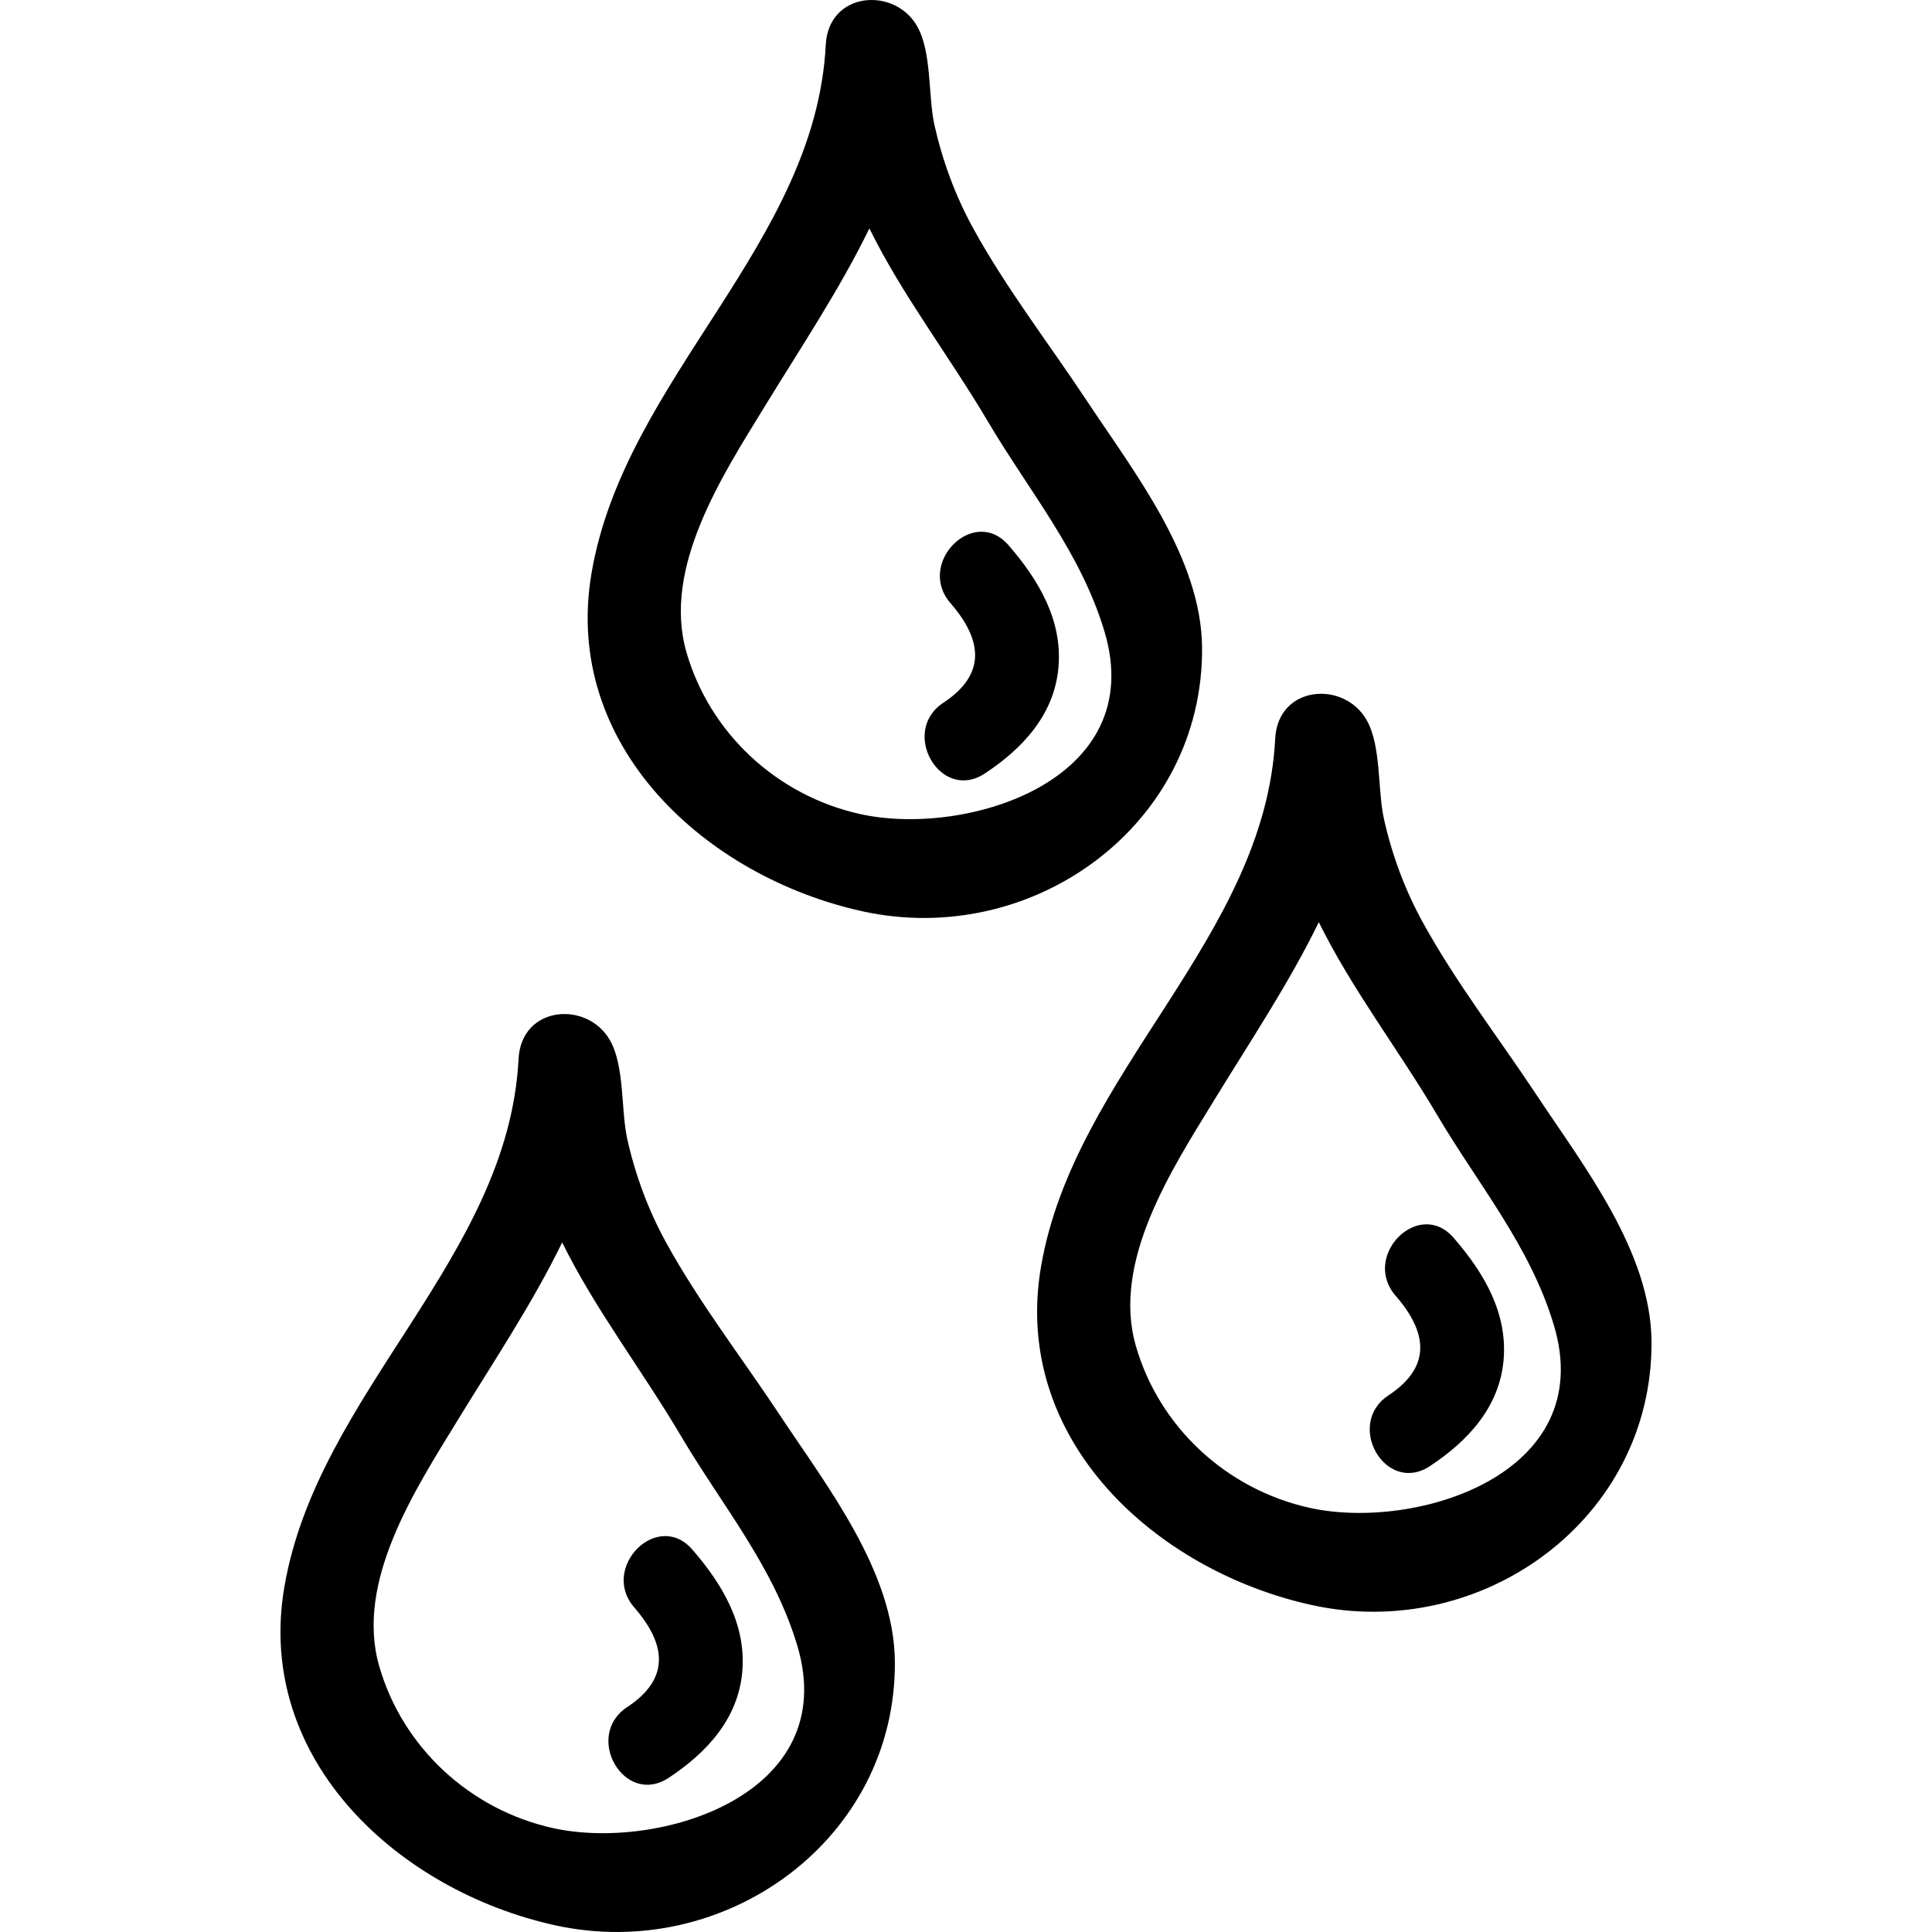
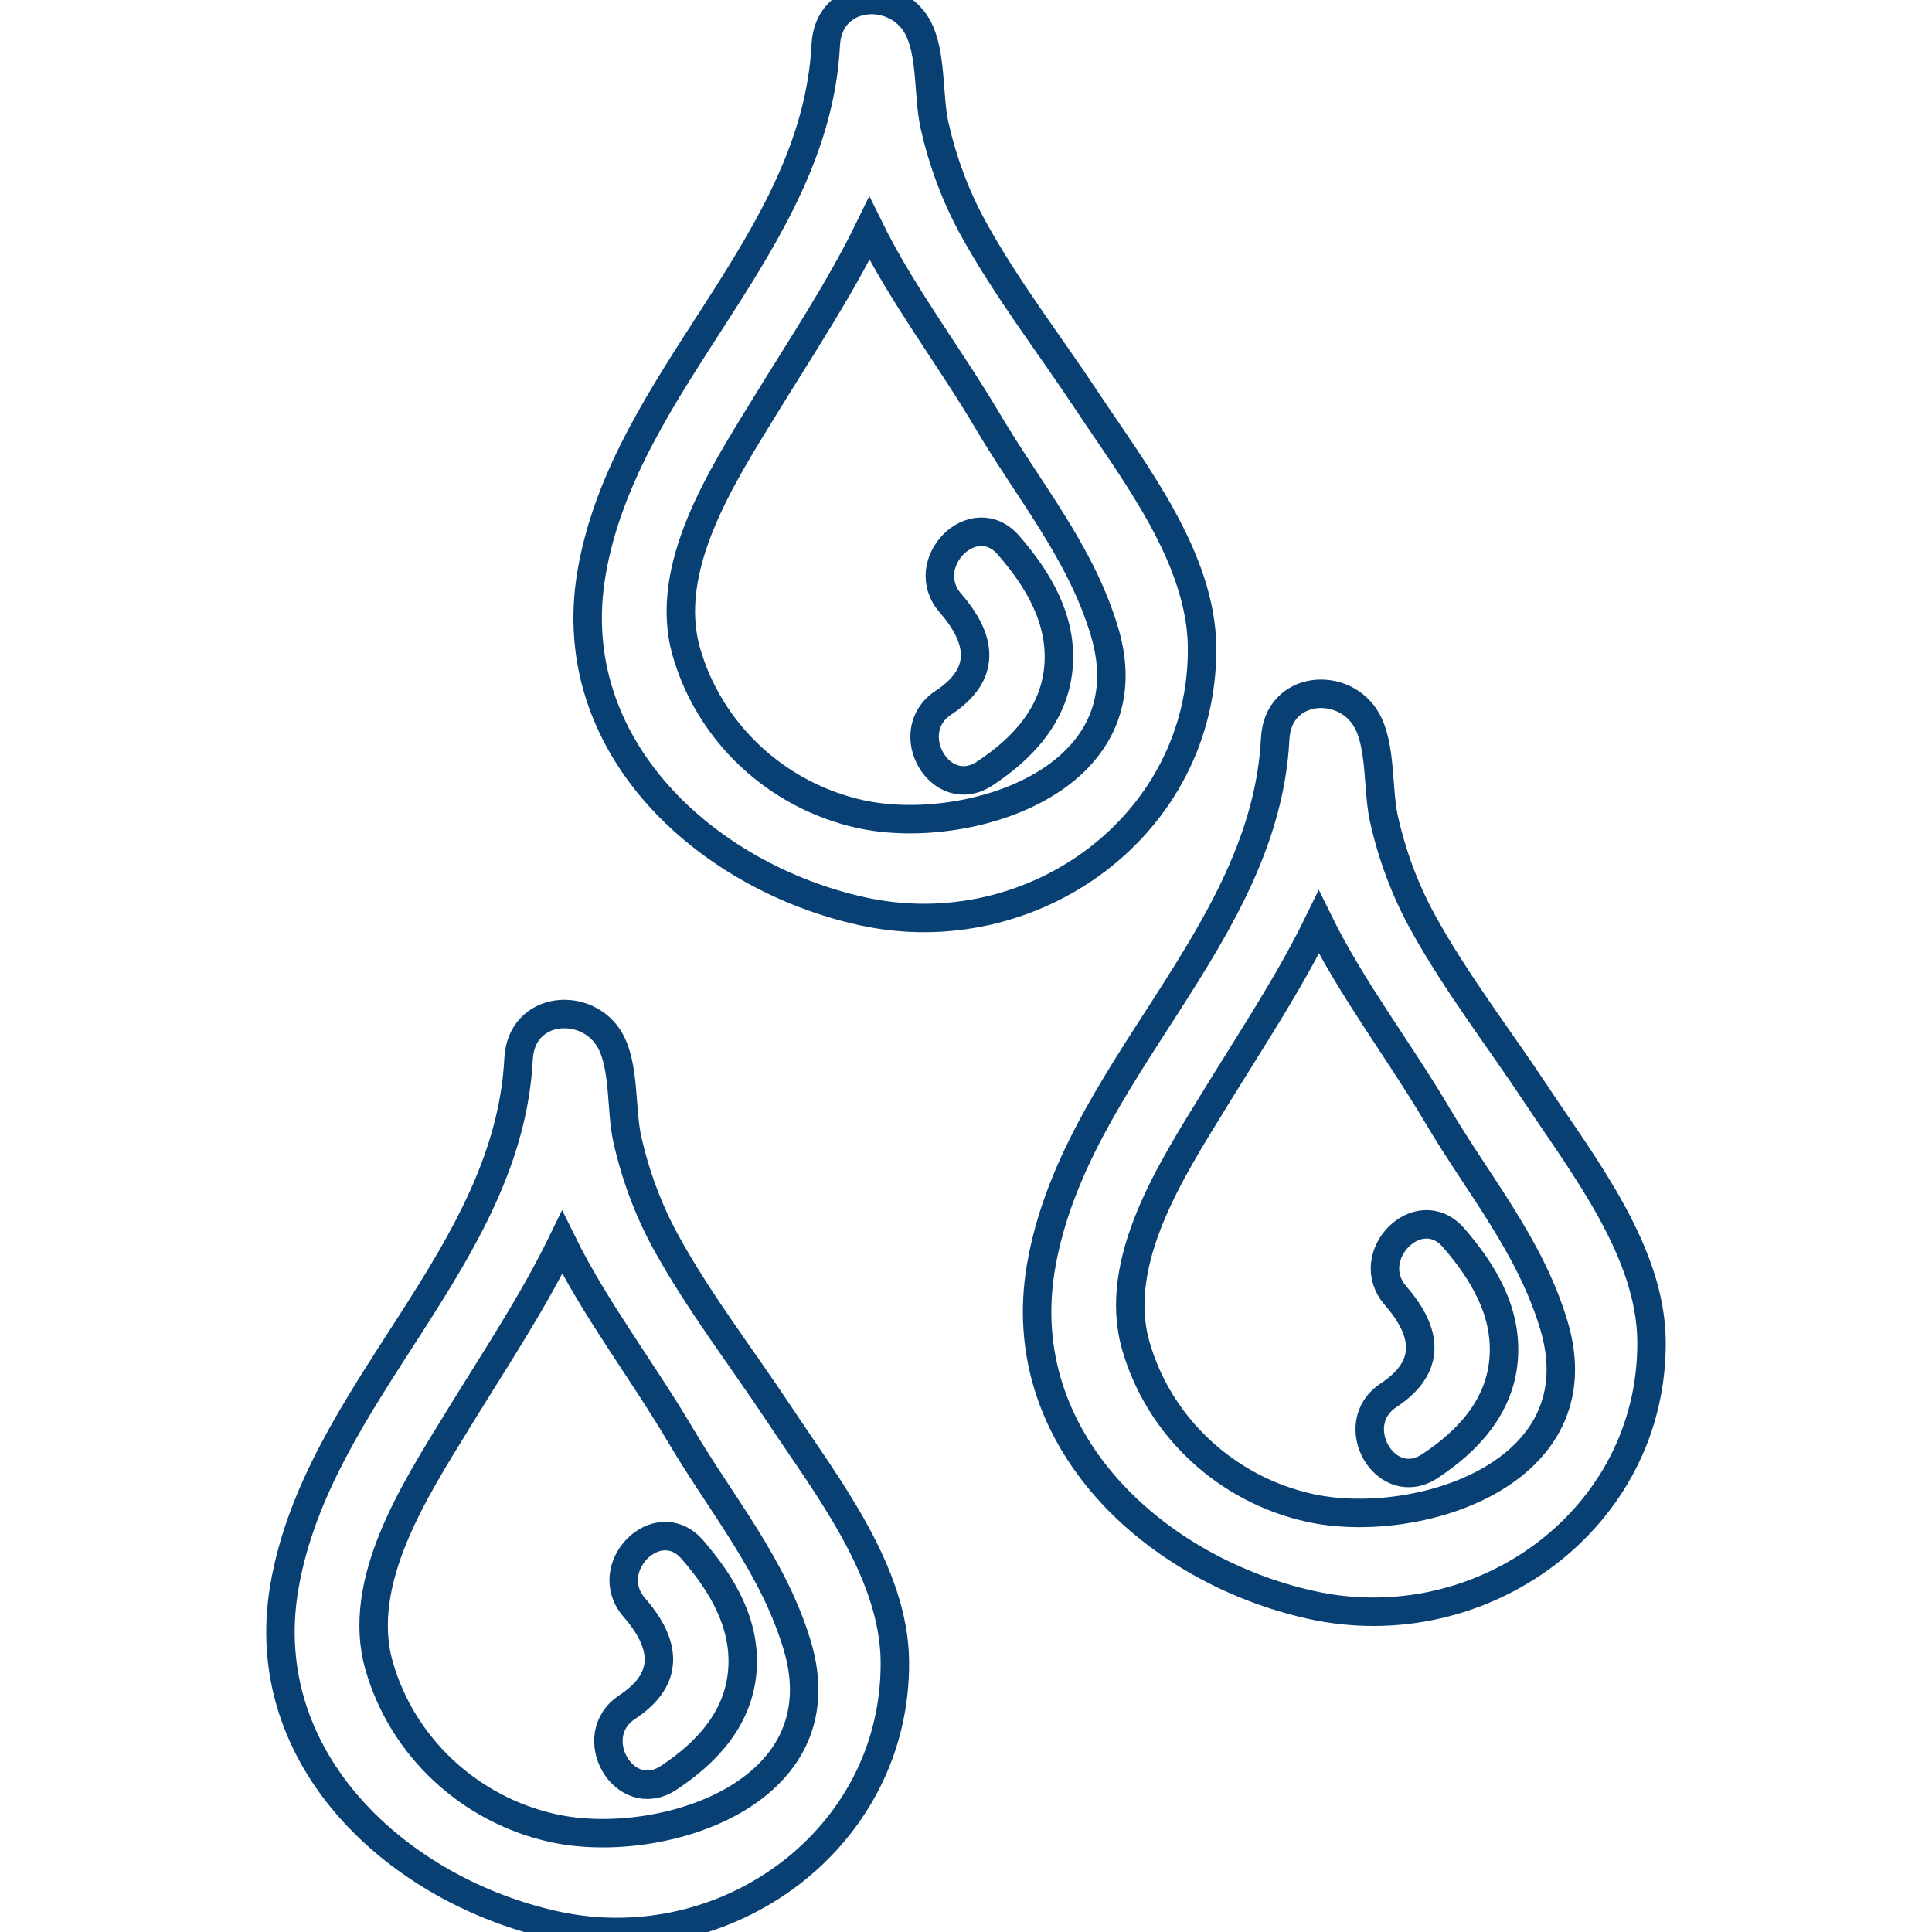
- <svg xmlns="http://www.w3.org/2000/svg" version="1.1" id="Capa_1" x="0px" y="0px" width="490.128px" height="490.128px" viewBox="0 0 490.128 490.128" style="enable-background:new 0 0 490.128 490.128;" xml:space="preserve">
+ <svg xmlns="http://www.w3.org/2000/svg" version="1.1" id="Capa_1" x="0px" y="0px" viewBox="0 0 490.128 490.128" style="enable-background:new 0 0 490.128 490.128;" xml:space="preserve">
  <style type="text/css">
		.st10{fill:none;stroke:#094074;stroke-width:7.22;stroke-linecap:round;stroke-miterlimit:10;}
	 </style>
  <g>
    <g>
-       <path d="M304.953,164.324c-0.163-22.841-17.312-44.635-29.229-62.642c-9.647-14.574-20.408-28.432-28.843-43.777    c-4.499-8.186-7.764-17.034-9.811-26.134c-1.655-7.384-0.625-18.418-4.372-25.07c-5.728-10.153-22.516-8.901-23.211,4.664    c-2.58,50.628-51.019,84.63-59.427,134.054c-7.475,43.892,29.137,77.066,68.705,85.762    C262.003,240.68,305.263,209.305,304.953,164.324z M218.308,206.538c-21.186-4.654-38.288-20.556-44.189-41.167    c-6.124-21.408,9.196-44.798,19.738-62.022c9.318-15.231,19.134-29.879,26.695-45.408c8.303,16.89,20.246,32.37,30.092,49.031    c10.476,17.725,23.542,33.165,29.548,53.225C291.547,198.113,245.068,212.418,218.308,206.538z" />
-       <path d="M360.902,233.91c-4.5-8.186-7.765-17.034-9.806-26.134c-1.661-7.386-0.625-18.417-4.378-25.07    c-5.728-10.156-22.51-8.902-23.211,4.665c-2.58,50.625-51.019,84.627-59.428,134.051c-7.47,43.894,29.138,77.068,68.705,85.762    c43.239,9.501,86.498-21.876,86.188-66.852c-0.162-22.846-17.311-44.636-29.229-62.642    C380.092,263.111,369.336,249.254,360.902,233.91z M332.323,382.54c-21.186-4.656-38.293-20.556-44.188-41.167    c-6.124-21.408,9.196-44.798,19.738-62.027c9.317-15.229,19.134-29.879,26.694-45.405c8.308,16.892,20.246,32.37,30.093,49.031    c10.48,17.727,23.541,33.164,29.548,53.227C405.562,374.121,359.089,388.421,332.323,382.54z" />
-       <path d="M168.949,315.155c-4.499-8.186-7.764-17.036-9.806-26.136c-1.66-7.384-0.625-18.418-4.377-25.07    c-5.728-10.156-22.511-8.901-23.211,4.667c-2.58,50.622-51.019,84.624-59.428,134.048c-7.469,43.895,29.143,77.068,68.705,85.762    c43.239,9.501,86.499-21.875,86.188-66.852c-0.163-22.846-17.311-44.635-29.229-62.642    C188.144,344.354,177.384,330.501,168.949,315.155z M140.371,463.788c-21.186-4.657-38.293-20.556-44.188-41.167    c-6.124-21.409,9.201-44.799,19.738-62.027c9.318-15.229,19.134-29.879,26.695-45.402c8.308,16.889,20.246,32.367,30.092,49.027    c10.481,17.728,23.542,33.164,29.549,53.228C213.61,455.363,167.137,469.668,140.371,463.788z" />
-       <path d="M160.911,407.798c8.109,9.334,9.146,18.062-1.793,25.269c-11.151,7.343-0.741,25.364,10.497,17.961    c9.577-6.308,17.595-14.895,18.682-26.812c1.097-12.064-5.042-22.338-12.674-31.123    C166.801,382.951,152.151,397.729,160.911,407.798z" />
-       <path d="M354.047,328.709c8.119,9.333,9.146,18.057-1.793,25.268c-11.146,7.343-0.736,25.364,10.496,17.961    c9.577-6.307,17.601-14.894,18.683-26.812c1.097-12.065-5.048-22.338-12.68-31.123    C359.938,303.862,345.287,318.639,354.047,328.709z" />
-       <path d="M241.123,153.006c8.11,9.333,9.146,18.06-1.792,25.265c-11.151,7.343-0.741,25.365,10.496,17.961    c9.577-6.307,17.596-14.894,18.682-26.812c1.103-12.062-5.042-22.338-12.674-31.12    C247.013,128.159,232.368,142.934,241.123,153.006z" />
+       <path class="st10" d="M304.953,164.324c-0.163-22.841-17.312-44.635-29.229-62.642c-9.647-14.574-20.408-28.432-28.843-43.777    c-4.499-8.186-7.764-17.034-9.811-26.134c-1.655-7.384-0.625-18.418-4.372-25.07c-5.728-10.153-22.516-8.901-23.211,4.664    c-2.58,50.628-51.019,84.63-59.427,134.054c-7.475,43.892,29.137,77.066,68.705,85.762    C262.003,240.68,305.263,209.305,304.953,164.324z M218.308,206.538c-21.186-4.654-38.288-20.556-44.189-41.167    c-6.124-21.408,9.196-44.798,19.738-62.022c9.318-15.231,19.134-29.879,26.695-45.408c8.303,16.89,20.246,32.37,30.092,49.031    c10.476,17.725,23.542,33.165,29.548,53.225C291.547,198.113,245.068,212.418,218.308,206.538z" />
+       <path class="st10" d="M360.902,233.91c-4.5-8.186-7.765-17.034-9.806-26.134c-1.661-7.386-0.625-18.417-4.378-25.07    c-5.728-10.156-22.51-8.902-23.211,4.665c-2.58,50.625-51.019,84.627-59.428,134.051c-7.47,43.894,29.138,77.068,68.705,85.762    c43.239,9.501,86.498-21.876,86.188-66.852c-0.162-22.846-17.311-44.636-29.229-62.642    C380.092,263.111,369.336,249.254,360.902,233.91z M332.323,382.54c-21.186-4.656-38.293-20.556-44.188-41.167    c-6.124-21.408,9.196-44.798,19.738-62.027c9.317-15.229,19.134-29.879,26.694-45.405c8.308,16.892,20.246,32.37,30.093,49.031    c10.48,17.727,23.541,33.164,29.548,53.227C405.562,374.121,359.089,388.421,332.323,382.54z" />
+       <path class="st10" d="M168.949,315.155c-4.499-8.186-7.764-17.036-9.806-26.136c-1.66-7.384-0.625-18.418-4.377-25.07    c-5.728-10.156-22.511-8.901-23.211,4.667c-2.58,50.622-51.019,84.624-59.428,134.048c-7.469,43.895,29.143,77.068,68.705,85.762    c43.239,9.501,86.499-21.875,86.188-66.852c-0.163-22.846-17.311-44.635-29.229-62.642    C188.144,344.354,177.384,330.501,168.949,315.155z M140.371,463.788c-21.186-4.657-38.293-20.556-44.188-41.167    c-6.124-21.409,9.201-44.799,19.738-62.027c9.318-15.229,19.134-29.879,26.695-45.402c8.308,16.889,20.246,32.367,30.092,49.027    c10.481,17.728,23.542,33.164,29.549,53.228C213.61,455.363,167.137,469.668,140.371,463.788z" />
+       <path class="st10" d="M160.911,407.798c8.109,9.334,9.146,18.062-1.793,25.269c-11.151,7.343-0.741,25.364,10.497,17.961    c9.577-6.308,17.595-14.895,18.682-26.812c1.097-12.064-5.042-22.338-12.674-31.123    C166.801,382.951,152.151,397.729,160.911,407.798z" />
+       <path class="st10" d="M354.047,328.709c8.119,9.333,9.146,18.057-1.793,25.268c-11.146,7.343-0.736,25.364,10.496,17.961    c9.577-6.307,17.601-14.894,18.683-26.812c1.097-12.065-5.048-22.338-12.68-31.123    C359.938,303.862,345.287,318.639,354.047,328.709z" />
+       <path class="st10" d="M241.123,153.006c8.11,9.333,9.146,18.06-1.792,25.265c-11.151,7.343-0.741,25.365,10.496,17.961    c9.577-6.307,17.596-14.894,18.682-26.812c1.103-12.062-5.042-22.338-12.674-31.12    C247.013,128.159,232.368,142.934,241.123,153.006z" />
    </g>
  </g>
  <g>
</g>
  <g>
</g>
  <g>
</g>
  <g>
</g>
  <g>
</g>
  <g>
</g>
  <g>
</g>
  <g>
</g>
  <g>
</g>
  <g>
</g>
  <g>
</g>
  <g>
</g>
  <g>
</g>
  <g>
</g>
  <g>
</g>
</svg>
